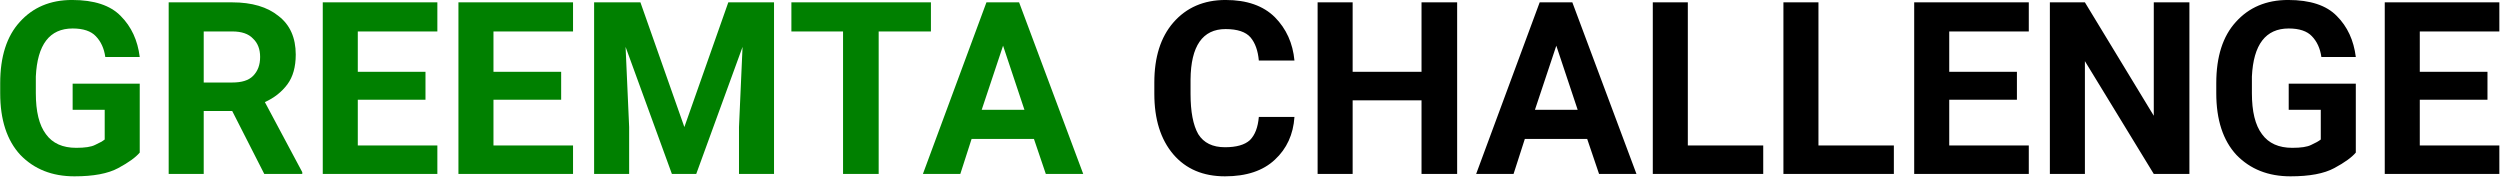
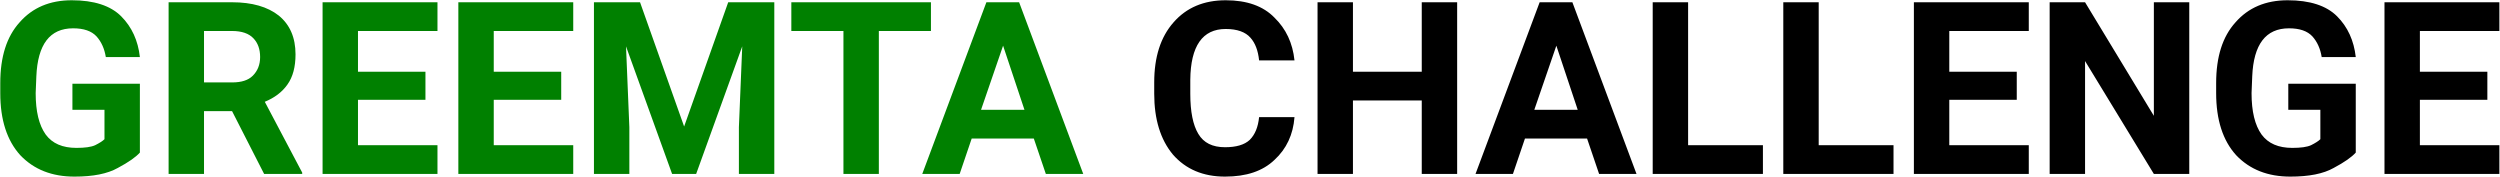
- <svg xmlns="http://www.w3.org/2000/svg" width="65.788mm" height="4.642mm" viewBox="0 0 65.788 4.642" version="1.1" id="svg8">
+ <svg xmlns="http://www.w3.org/2000/svg" width="58.478mm" height="4.126mm" viewBox="0 0 58.478 4.126" version="1.1" id="svg8">
  <defs id="defs2" />
-   <g id="layer1" transform="translate(-31.82675,-113.9967)">
-     <text xml:space="preserve" style="font-style:normal;font-weight:normal;font-size:6.35px;line-height:1.25;font-family:sans-serif;fill:#008000;fill-opacity:1;stroke:none;stroke-width:0.265" x="31.535" y="118.576" id="text12">
-       <tspan id="tspan10" x="31.535" y="118.576" style="font-style:normal;font-variant:normal;font-weight:bold;font-stretch:normal;font-size:6.35px;font-family:Roboto;-inkscape-font-specification:'Roboto Bold';fill:#008000;stroke-width:0.265">GREEMTA <tspan style="font-style:normal;font-variant:normal;font-weight:bold;font-stretch:normal;font-size:6.35px;font-family:Roboto;-inkscape-font-specification:'Roboto Bold';fill:#000000" id="tspan837">CHALLENGE</tspan>
+   <g id="layer1" transform="translate(-31.79437,-114.5056)">
+     <text xml:space="preserve" style="font-style:normal;font-weight:normal;font-size:5.644px;line-height:1.25;font-family:sans-serif;fill:#008000;fill-opacity:1;stroke:none;stroke-width:0.265" x="31.535" y="118.576" id="text12">
+       <tspan id="tspan10" x="31.535" y="118.576" style="font-style:normal;font-variant:normal;font-weight:bold;font-stretch:normal;font-size:5.644px;font-family:Roboto;-inkscape-font-specification:'Roboto Bold';fill:#008000;stroke-width:0.265">GREEMTA <tspan style="font-style:normal;font-variant:normal;font-weight:bold;font-stretch:normal;font-size:5.644px;font-family:Roboto;-inkscape-font-specification:'Roboto Bold';fill:#000000" id="tspan837">CHALLENGE</tspan>
      </tspan>
    </text>
  </g>
</svg>
